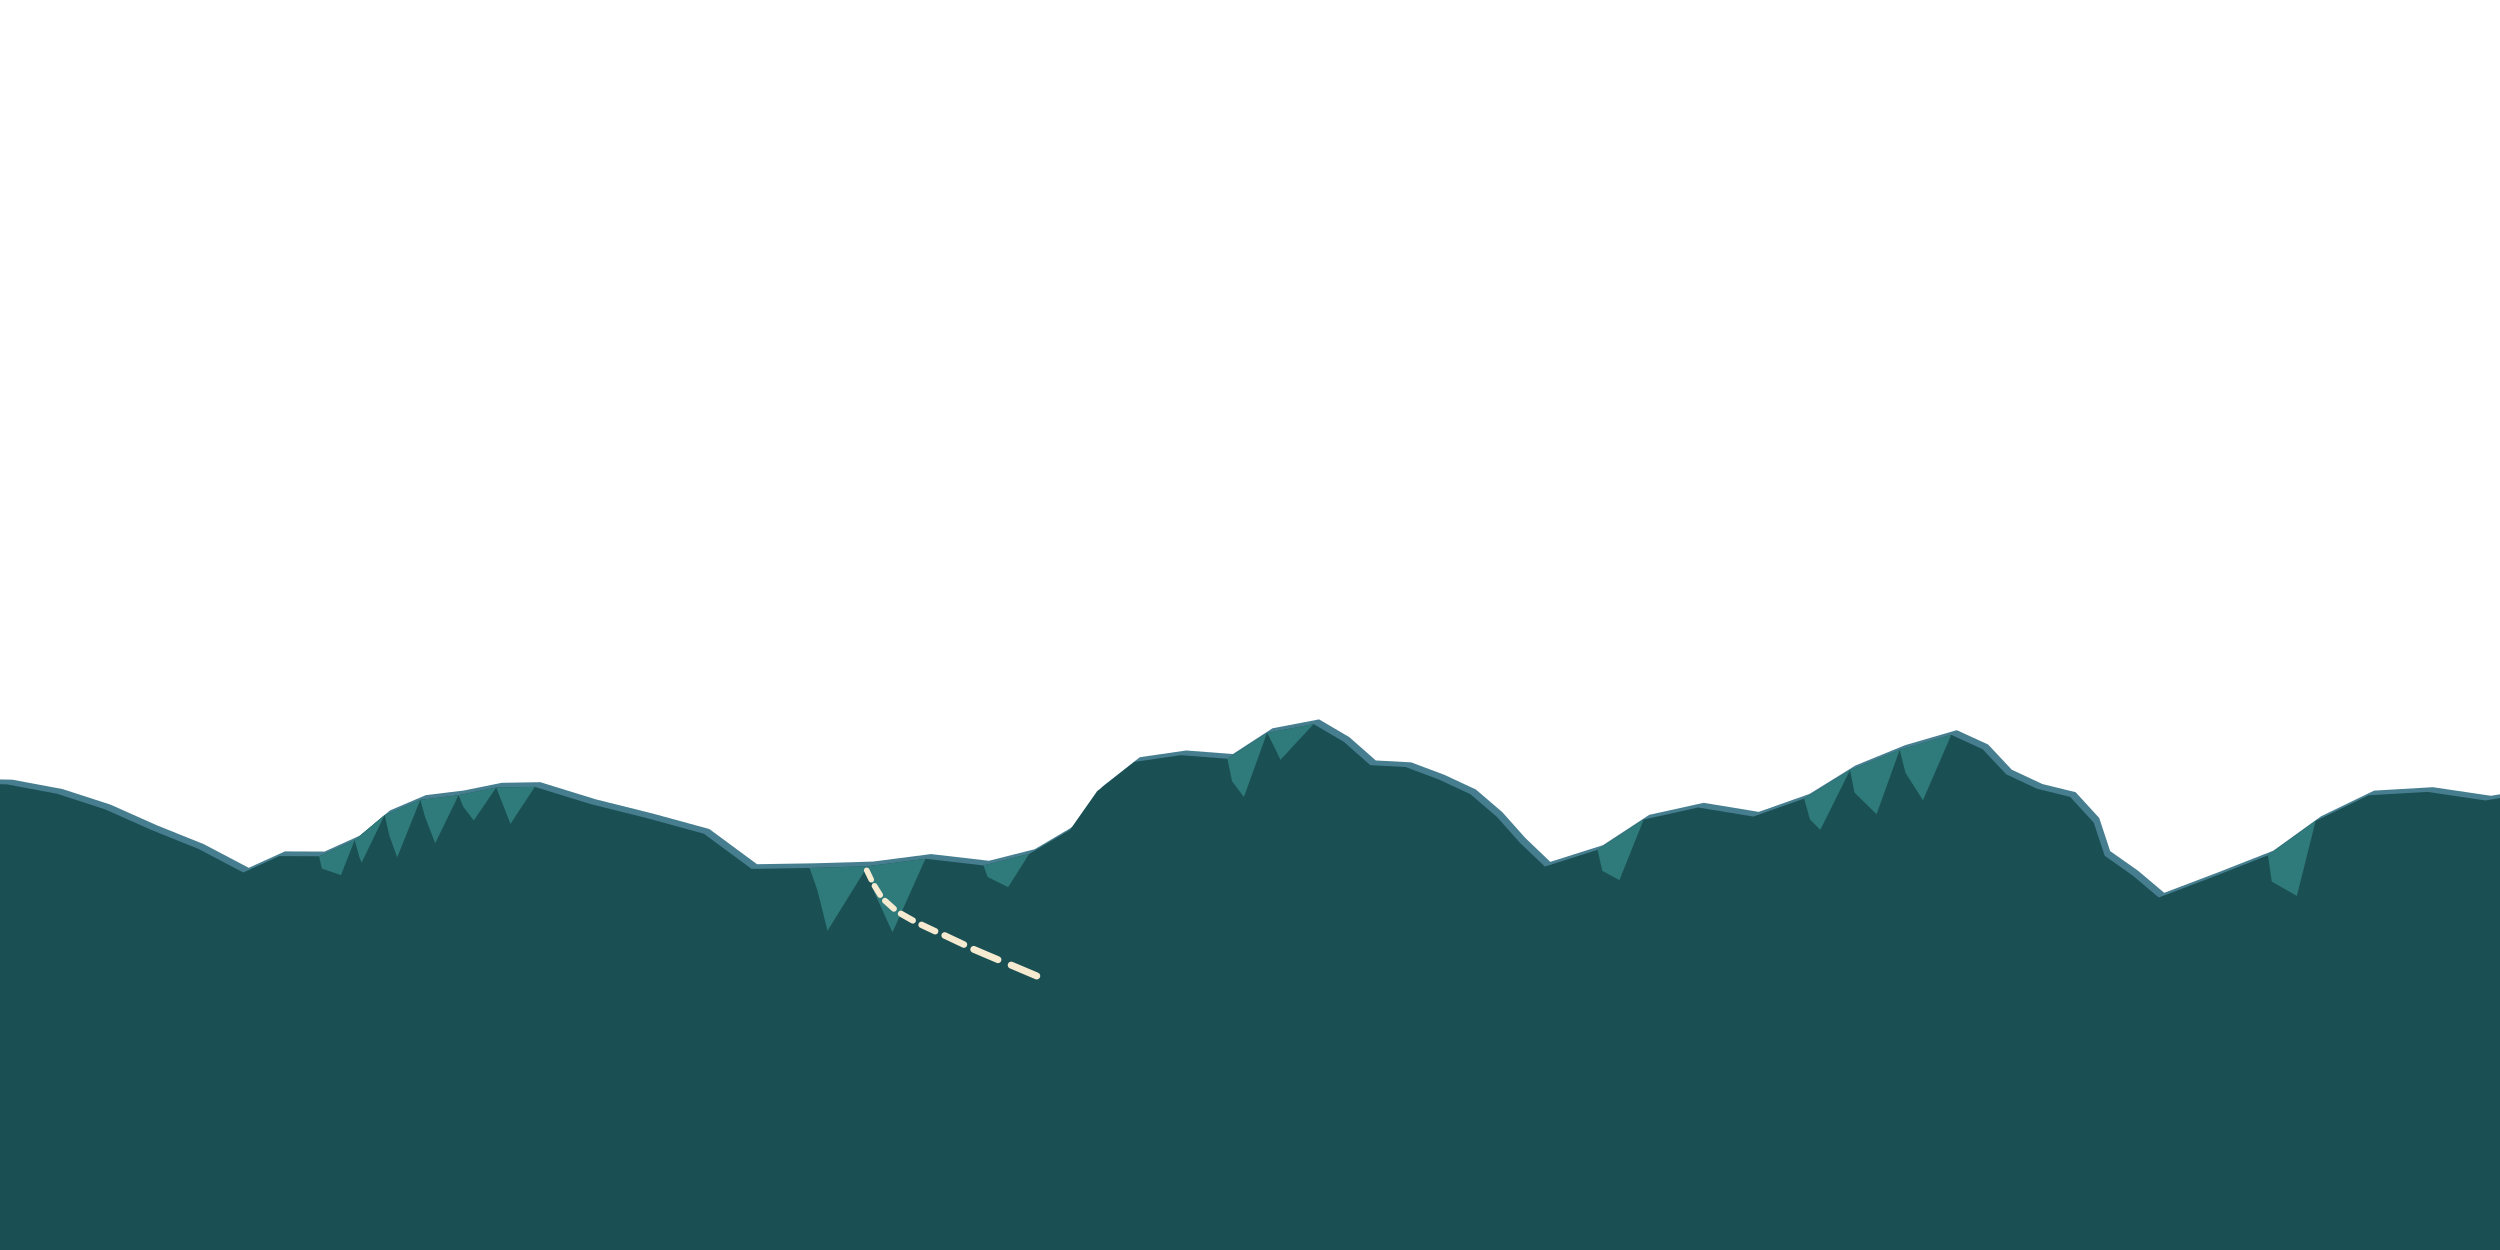
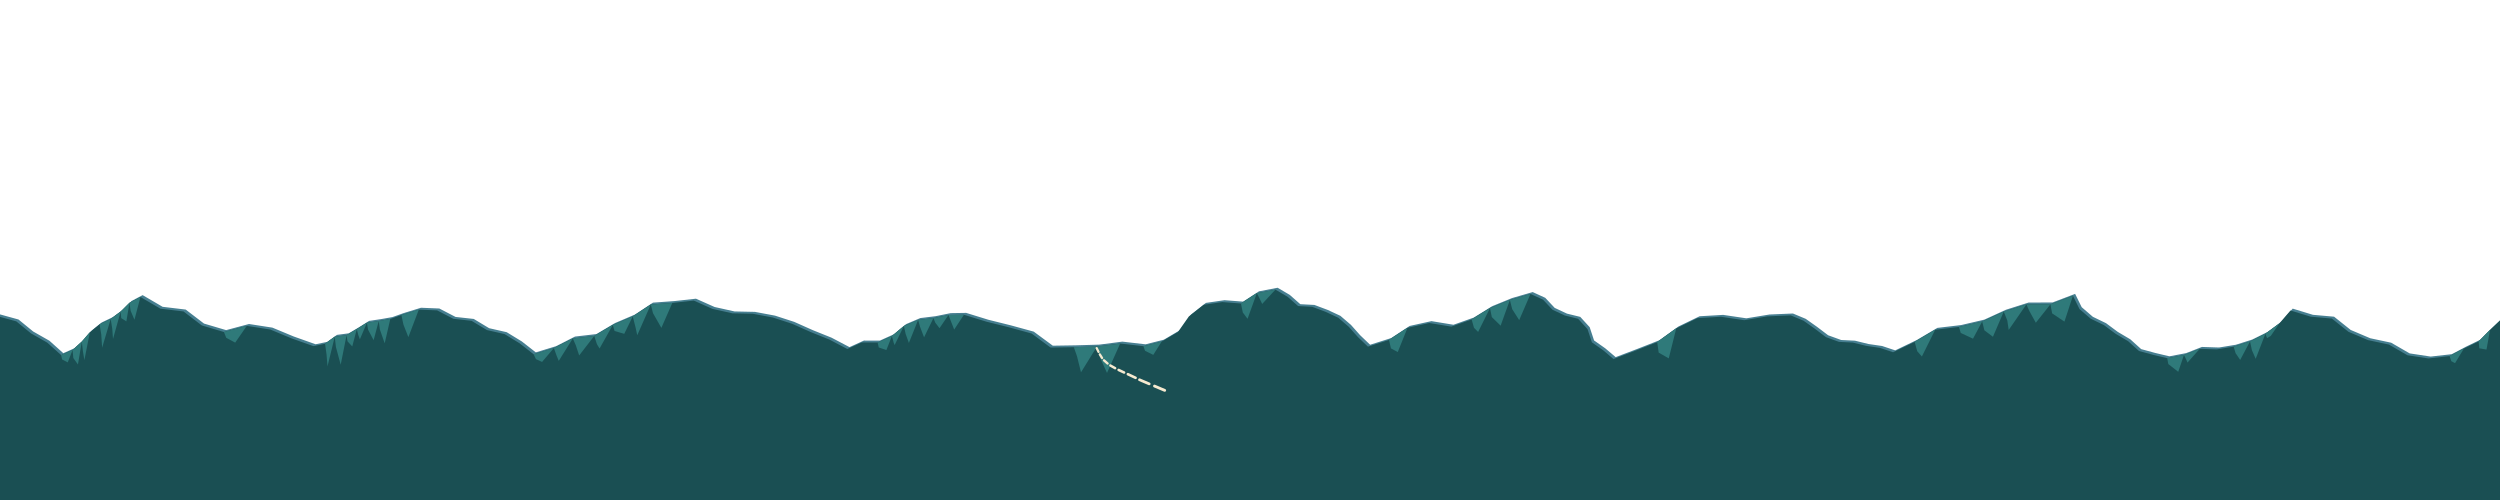
- <svg xmlns="http://www.w3.org/2000/svg" viewBox="0 0 1600 800" width="1600" height="800">
-   <path d="M-90 480.9L-60.1 494.2L-28.2 501.3L4.4 502L36.5 508L67.3 518L96.9 531.2L127 543.3L155.7 558.4L178.8 547.9L204.2 548L227 537.7L246.2 521.6L269 511.9L293.5 508.9L317.6 504L342.3 503.6L377.9 514.6L414 523.6L450.5 533.6L481 556.1L518.1 555.5L555.2 554.4L592.3 549.6L629.4 553.9L658.7 546.5L684.8 531.1L702.2 506.3L726 487.6L755.7 483.3L785.5 485.6L810.9 469.1L840.7 463.4L860.1 474.8L877 489.7L899.6 490.9L920.9 498.9L941.1 508.3L958 522.8L972.7 539.3L988.7 554.6L1022.4 543.9L1052 524.5L1086.8 516.8L1122.1 522.6L1154.6 511.1L1184 492.9L1215.8 479.9L1248.8 470.3L1268.9 479.5L1284 495.6L1303.7 504.8L1324.9 510L1340 526.5L1347 547.7L1364.9 560.3L1381.6 574.4L1416.6 561.1L1451.5 547.4L1482 525.4L1515.9 509L1553.5 506.8L1590.7 512.3L1627.7 506.2L1665.2 504.6L1660 840L-60 840Z" fill="#467e90" transform="translate(3.5 -3)" />
-   <path d="M-90 480.9L-60.1 494.2L-28.2 501.3L4.4 502L36.5 508L67.3 518L96.9 531.2L127 543.3L155.7 558.4L178.8 547.9L204.2 548L227 537.7L246.2 521.6L269 511.9L293.5 508.9L317.6 504L342.3 503.6L377.9 514.6L414 523.6L450.5 533.6L481 556.1L518.1 555.5L555.2 554.4L592.3 549.6L629.4 553.9L658.7 546.5L684.8 531.1L702.2 506.3L726 487.6L755.7 483.3L785.5 485.6L810.9 469.1L840.7 463.4L860.1 474.8L877 489.7L899.6 490.9L920.9 498.9L941.1 508.3L958 522.8L972.7 539.3L988.7 554.6L1022.4 543.9L1052 524.5L1086.8 516.8L1122.1 522.6L1154.6 511.1L1184 492.9L1215.8 479.9L1248.8 470.3L1268.9 479.5L1284 495.6L1303.7 504.8L1324.9 510L1340 526.5L1347 547.7L1364.9 560.3L1381.6 574.4L1416.6 561.1L1451.5 547.4L1482 525.4L1515.9 509L1553.5 506.8L1590.7 512.3L1627.7 506.2L1665.2 504.6L1660 840L-60 840Z" fill="#1a4f53" />
+ <svg xmlns="http://www.w3.org/2000/svg" viewBox="-1200 0 4000 800" width="4000" height="800">
+   <path d="M-1320.5 489.5L-1290.5 486.6L-1260.5 488.1L-1230.2 491.9L-1203.2 506.1L-1173.9 514.2L-1150.4 533.4L-1124.4 548.2L-1102.2 568.1L-1083.9 560L-1069.1 546.5L-1056.2 531.5L-1040.7 518.9L-1022.9 510.4L-1007 498.6L-992.9 484.5L-975.3 475.2L-943.3 493.9L-906.4 498.3L-877.1 520.7L-841.7 531.2L-805.1 521.4L-767.7 527.2L-733.5 541.4L-698.6 553.8L-679.9 550L-664.4 538.8L-645.5 536.3L-629.1 526.6L-612.9 516.4L-594 513.6L-575.5 510.3L-557.8 504L-529.9 495.4L-500.6 496.6L-474.6 510.1L-445.5 513.3L-420.9 528.1L-392.8 534.5L-368.6 549.3L-346.2 566.8L-313.8 556.9L-283.5 541.5L-249.2 537.5L-219.5 519.9L-187.6 506.3L-158.7 487.2L-124.3 484.7L-90 480.9L-60.1 494.2L-28.2 501.3L4.4 502L36.5 508L67.3 518L96.9 531.2L127 543.3L155.7 558.4L178.8 547.9L204.2 548L227 537.7L246.2 521.6L269 511.9L293.5 508.9L317.6 504L342.3 503.6L377.9 514.6L414 523.6L450.5 533.6L481 556.1L518.1 555.5L555.2 554.4L592.3 549.6L629.4 553.9L658.7 546.5L684.8 531.1L702.2 506.3L726 487.6L755.7 483.3L785.5 485.6L810.9 469.1L840.7 463.4L860.1 474.8L877 489.7L899.6 490.9L920.9 498.9L941.1 508.3L958 522.8L972.7 539.3L988.7 554.6L1022.4 543.9L1052 524.5L1086.8 516.8L1122.1 522.6L1154.6 511.1L1184 492.9L1215.8 479.9L1248.8 470.3L1268.9 479.5L1284 495.6L1303.7 504.8L1324.9 510L1340 526.5L1347 547.7L1364.9 560.3L1381.6 574.4L1416.6 561.1L1451.5 547.4L1482 525.4L1515.9 509L1553.5 506.8L1590.7 512.3L1627.7 506.2L1665.2 504.6L1685.6 513.1L1703.7 525.9L1721.5 539.4L1742.4 547L1764.5 548.1L1786 553.4L1807.9 556.6L1828.9 563.6L1863.4 547L1896.3 527.6L1934.3 523.1L1971.5 514.4L2006 498.6L2042.2 487.1L2080.7 486.9L2116.7 473.2L2127.2 494.5L2145.1 509.9L2166.2 520.1L2184.9 534L2205 545.9L2222.4 561.6L2244.8 567.7L2267.5 573.1L2294.3 568L2319.6 558.1L2346.9 559L2373.8 554.6L2400 546.3L2424.6 534.1L2446.8 517.7L2464.8 496.8L2497.2 506.7L2531 509.7L2557.6 530.9L2588.9 544.2L2622.3 551.3L2651.9 568.4L2685.5 573.5L2719.3 569.7L2742.3 557.6L2765.8 546.2L2784.1 527.7L2803 509.8L2828.4 502.8L2849.4 486.8L2871.9 473.5L2889.9 454.6L2909.9 840L-1340.5 840Z" fill="#467e90" transform="translate(3.5 -3)" />
+   <path d="M-1320.5 489.5L-1290.5 486.6L-1260.5 488.1L-1230.2 491.9L-1203.2 506.1L-1173.9 514.2L-1150.4 533.4L-1124.4 548.2L-1102.2 568.1L-1083.9 560L-1069.1 546.5L-1056.2 531.5L-1040.7 518.9L-1022.9 510.4L-1007 498.6L-992.9 484.5L-975.3 475.2L-943.3 493.9L-906.4 498.3L-877.1 520.7L-841.7 531.2L-805.1 521.4L-767.7 527.2L-733.5 541.4L-698.6 553.8L-679.9 550L-664.4 538.8L-645.5 536.3L-629.1 526.6L-612.9 516.4L-594 513.6L-575.5 510.3L-557.8 504L-529.9 495.4L-500.6 496.6L-474.6 510.1L-445.5 513.3L-420.9 528.1L-392.8 534.5L-368.6 549.3L-346.2 566.8L-313.8 556.9L-283.5 541.5L-249.2 537.5L-219.5 519.9L-187.6 506.3L-158.7 487.2L-124.3 484.7L-90 480.9L-60.1 494.2L-28.2 501.3L4.4 502L36.5 508L67.3 518L96.9 531.2L127 543.3L155.7 558.4L178.8 547.9L204.2 548L227 537.7L246.2 521.6L269 511.9L293.5 508.9L317.6 504L342.3 503.6L377.9 514.6L414 523.6L450.5 533.6L481 556.1L518.1 555.5L555.2 554.4L592.3 549.6L629.4 553.9L658.7 546.5L684.8 531.1L702.2 506.3L726 487.6L755.7 483.3L785.5 485.6L810.9 469.1L840.7 463.4L860.1 474.8L877 489.7L899.6 490.9L920.9 498.9L941.1 508.3L958 522.8L972.7 539.3L988.7 554.6L1022.4 543.9L1052 524.5L1086.8 516.8L1122.1 522.6L1154.6 511.1L1184 492.9L1215.8 479.9L1248.8 470.3L1268.9 479.5L1284 495.6L1303.7 504.8L1324.9 510L1340 526.5L1347 547.7L1364.9 560.3L1381.6 574.4L1416.6 561.1L1451.5 547.4L1482 525.4L1515.9 509L1553.5 506.8L1590.7 512.3L1627.7 506.2L1665.2 504.6L1685.6 513.1L1703.7 525.9L1721.5 539.4L1742.4 547L1764.5 548.1L1786 553.4L1807.9 556.6L1828.9 563.6L1863.4 547L1896.3 527.6L1934.3 523.1L1971.5 514.4L2006 498.6L2042.2 487.1L2080.7 486.9L2116.7 473.2L2127.2 494.5L2145.1 509.9L2166.2 520.1L2184.9 534L2205 545.9L2222.4 561.6L2244.8 567.7L2267.5 573.1L2294.3 568L2319.6 558.1L2346.9 559L2373.8 554.6L2400 546.3L2424.6 534.1L2446.8 517.7L2464.8 496.8L2497.2 506.7L2531 509.7L2557.6 530.9L2588.9 544.2L2622.3 551.3L2651.9 568.4L2685.5 573.5L2719.3 569.7L2742.3 557.6L2765.8 546.2L2784.1 527.7L2803 509.8L2828.4 502.8L2849.4 486.8L2871.9 473.5L2889.9 454.6L2909.9 840L-1340.5 840Z" fill="#1a4f53" />
+   <path d="M-1102.2 568.1L-1083.9 560L-1091.6 579.8L-1100.7 575.1ZM-1083.9 560L-1069.1 546.5L-1075.3 583.2L-1082.7 572.8ZM-1069.1 546.5L-1056.2 531.5L-1065 576.2L-1067.3 562.2ZM-1040.7 518.9L-1022.9 510.4L-1036.6 556.3L-1038 535ZM-1022.9 510.4L-1007 498.6L-1019.2 542.4L-1020.4 525.8ZM-1007 498.6L-992.9 484.5L-997.8 514.2L-1006 509ZM-992.9 484.5L-975.3 475.2L-984.9 511.6L-991 497.2ZM-841.7 531.2L-805.1 521.4L-823.7 548.2L-838 540.5ZM-679.9 550L-664.4 538.8L-676 586.1L-677.6 566.6ZM-664.4 538.8L-645.5 536.3L-654.9 583.6L-662.5 555.3ZM-645.5 536.3L-629.1 526.6L-636.4 554.3L-644 546.1ZM-629.1 526.6L-612.9 516.4L-624.2 542.9L-626.8 535.8ZM-612.9 516.4L-594 513.6L-602.2 544.3L-611.2 527.2ZM-594 513.6L-575.5 510.3L-584.5 549.3L-592.2 527.2ZM-557.8 504L-529.9 495.4L-546.6 539.4L-554.5 519.4ZM-346.2 566.8L-313.8 556.9L-332.7 579.1L-342.5 574.6ZM-313.8 556.9L-283.5 541.5L-306 577.4L-309.3 569.4ZM-283.5 541.5L-249.2 537.5L-273.3 568.7L-278.7 552.5ZM-249.2 537.5L-219.5 519.9L-240.7 557.6L-244.9 550.7ZM-219.5 519.9L-187.6 506.3L-201.2 534.1L-216.7 529.6ZM-187.6 506.3L-158.7 487.2L-180.4 536.4L-183.2 523.5ZM-158.7 487.2L-124.3 484.7L-141.8 524.6L-155.2 501.1Z" fill="#2f7a7a" opacity="1" />
  <path d="M204.2 548L227 537.7L218.2 560.1L206 555.9ZM227 537.7L246.2 521.6L231.4 552.1L229.9 548.3ZM246.2 521.6L269 511.9L254.2 548.7L249.1 534.5ZM269 511.9L293.5 508.9L278.5 539.7L272 522.7ZM293.5 508.9L317.6 504L303.2 525.1L296.4 516.2ZM317.6 504L342.3 503.6L326.7 527.3L320.8 512.3ZM518.1 555.5L555.2 554.4L529.6 595.7L523.2 570ZM555.2 554.4L592.3 549.6L571.2 596.7L559.4 570.8ZM629.4 553.9L658.7 546.5L645.2 567.8L632.1 561.3ZM785.5 485.6L810.9 469.1L796.1 510.1L788.5 500ZM810.9 469.1L840.7 463.4L819.5 486.3L815.1 477.1ZM1022.4 543.9L1052 524.5L1036.4 563.3L1025.5 557.4ZM1154.6 511.1L1184 492.9L1165 531.1L1158.4 524.5ZM1184 492.9L1215.8 479.9L1201 521.1L1186.9 507.3ZM1215.8 479.9L1248.8 470.3L1230.7 512.2L1219.5 494.6ZM1451.5 547.4L1482 525.4L1470 573.4L1453.9 564.2Z" fill="#2f7a7a" opacity="1" />
+   <path d="M1863.4 547L1896.3 527.6L1875 570.4L1867.6 562ZM1934.3 523.1L1971.5 514.4L1956.8 541.9L1937.2 532.7ZM1971.5 514.4L2006 498.6L1988.7 538.8L1975 528.5ZM2006 498.6L2042.2 487.1L2013.9 527.9L2011.7 512.8ZM2042.2 487.1L2080.7 486.9L2057.3 516.4L2046.9 497.5ZM2080.7 486.9L2116.7 473.2L2103.1 514.6L2083.4 501.4ZM2267.5 573.1L2294.3 568L2285.2 594.9L2269.3 582.5ZM2294.3 568L2319.6 558.1L2300 580.1L2298.2 575.8ZM2373.8 554.6L2400 546.3L2384.3 575.9L2376.9 565ZM2400 546.3L2424.6 534.1L2409.1 574.1L2403.1 560.4ZM2424.6 534.1L2446.8 517.7L2433.2 537.5L2427.3 541ZM2719.3 569.7L2742.3 557.6L2728.1 581L2722.1 577.9ZM2765.8 546.2L2784.1 527.7L2778.4 559.3L2766.9 557.3ZM2803 509.8L2828.4 502.8L2809.8 543.4L2806.7 524ZM2828.4 502.8L2849.4 486.8L2842.6 532.3L2829.8 518.8Z" fill="#2f7a7a" opacity="1" />
  <path d="M663.5 624.6L647.2 617.7" stroke="#f6ead0" stroke-width="4.5" stroke-linecap="round" />
  <path d="M638.7 614.2L623.2 607.6" stroke="#f6ead0" stroke-width="4.4" stroke-linecap="round" />
  <path d="M616.9 604.5L604.6 598.7" stroke="#f6ead0" stroke-width="4.2" stroke-linecap="round" />
  <path d="M598.5 596L589.8 591.9" stroke="#f6ead0" stroke-width="4.1" stroke-linecap="round" />
  <path d="M584.2 589.1L576.6 584.8" stroke="#f6ead0" stroke-width="4" stroke-linecap="round" />
  <path d="M572.1 581.6L566.4 576.5" stroke="#f6ead0" stroke-width="3.8" stroke-linecap="round" />
  <path d="M563.3 572.8L559.7 567" stroke="#f6ead0" stroke-width="3.7" stroke-linecap="round" />
  <path d="M557.6 563L554.7 557" stroke="#f6ead0" stroke-width="3.6" stroke-linecap="round" />
</svg>
